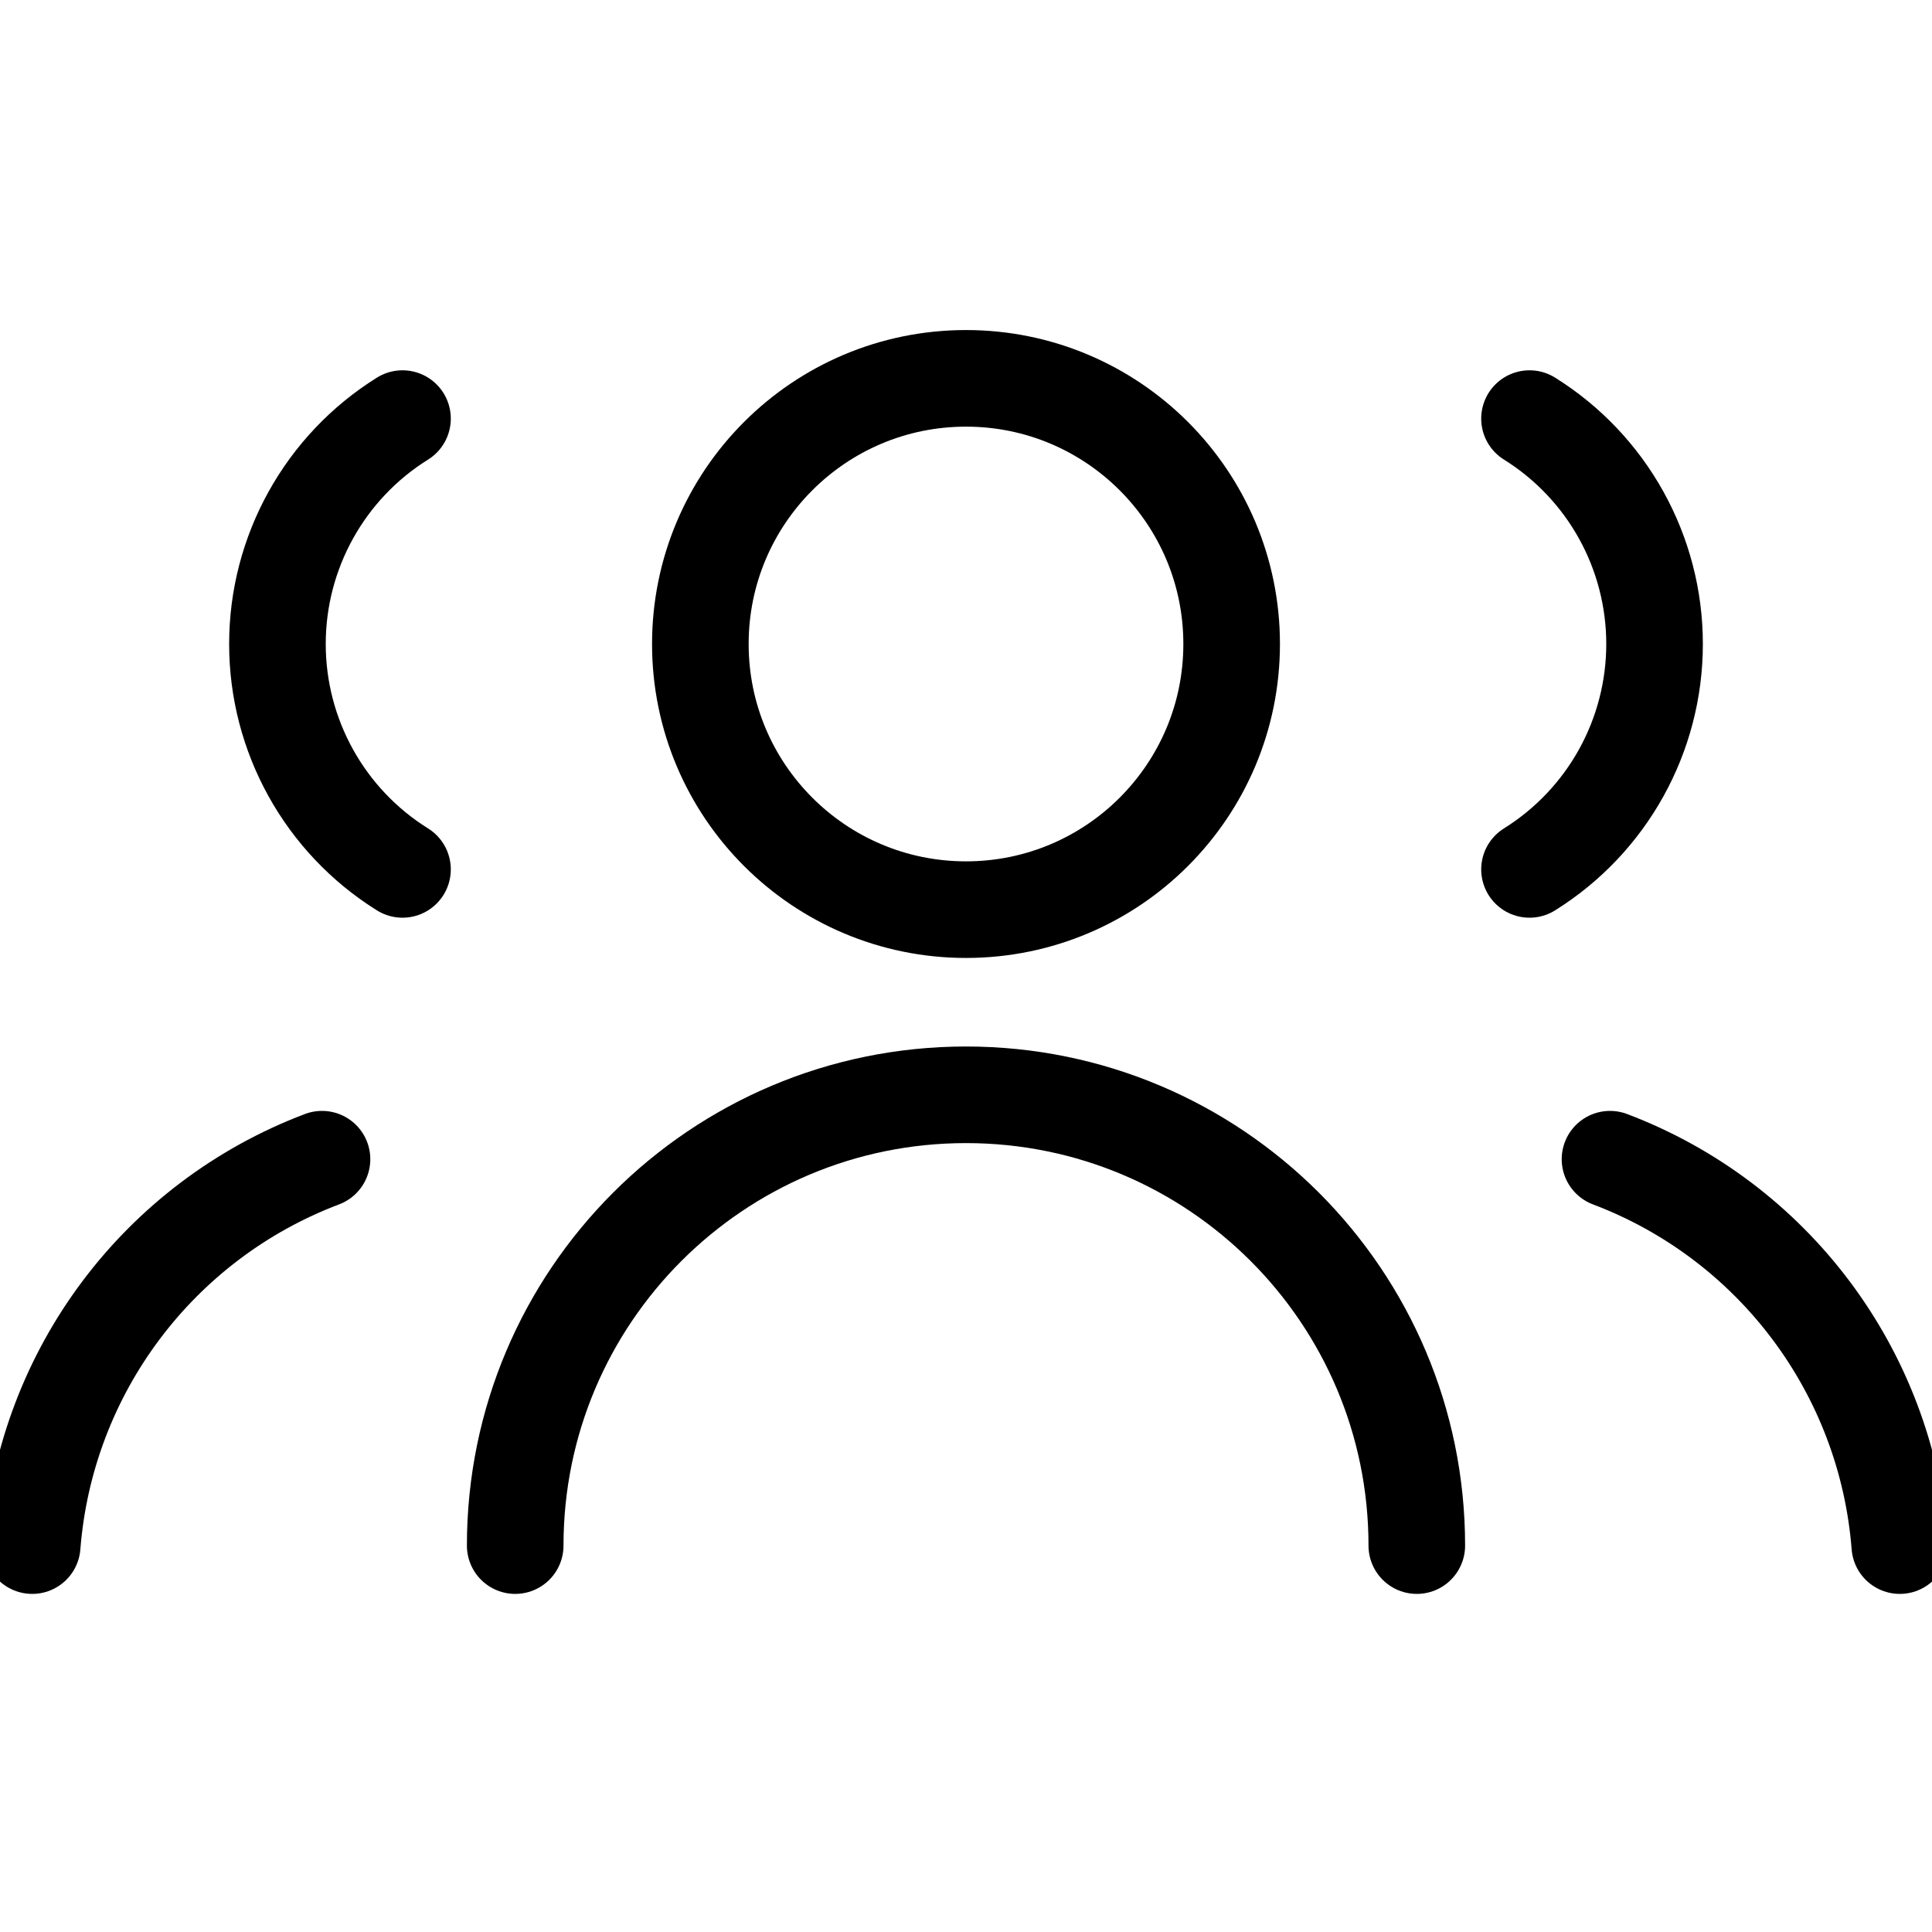
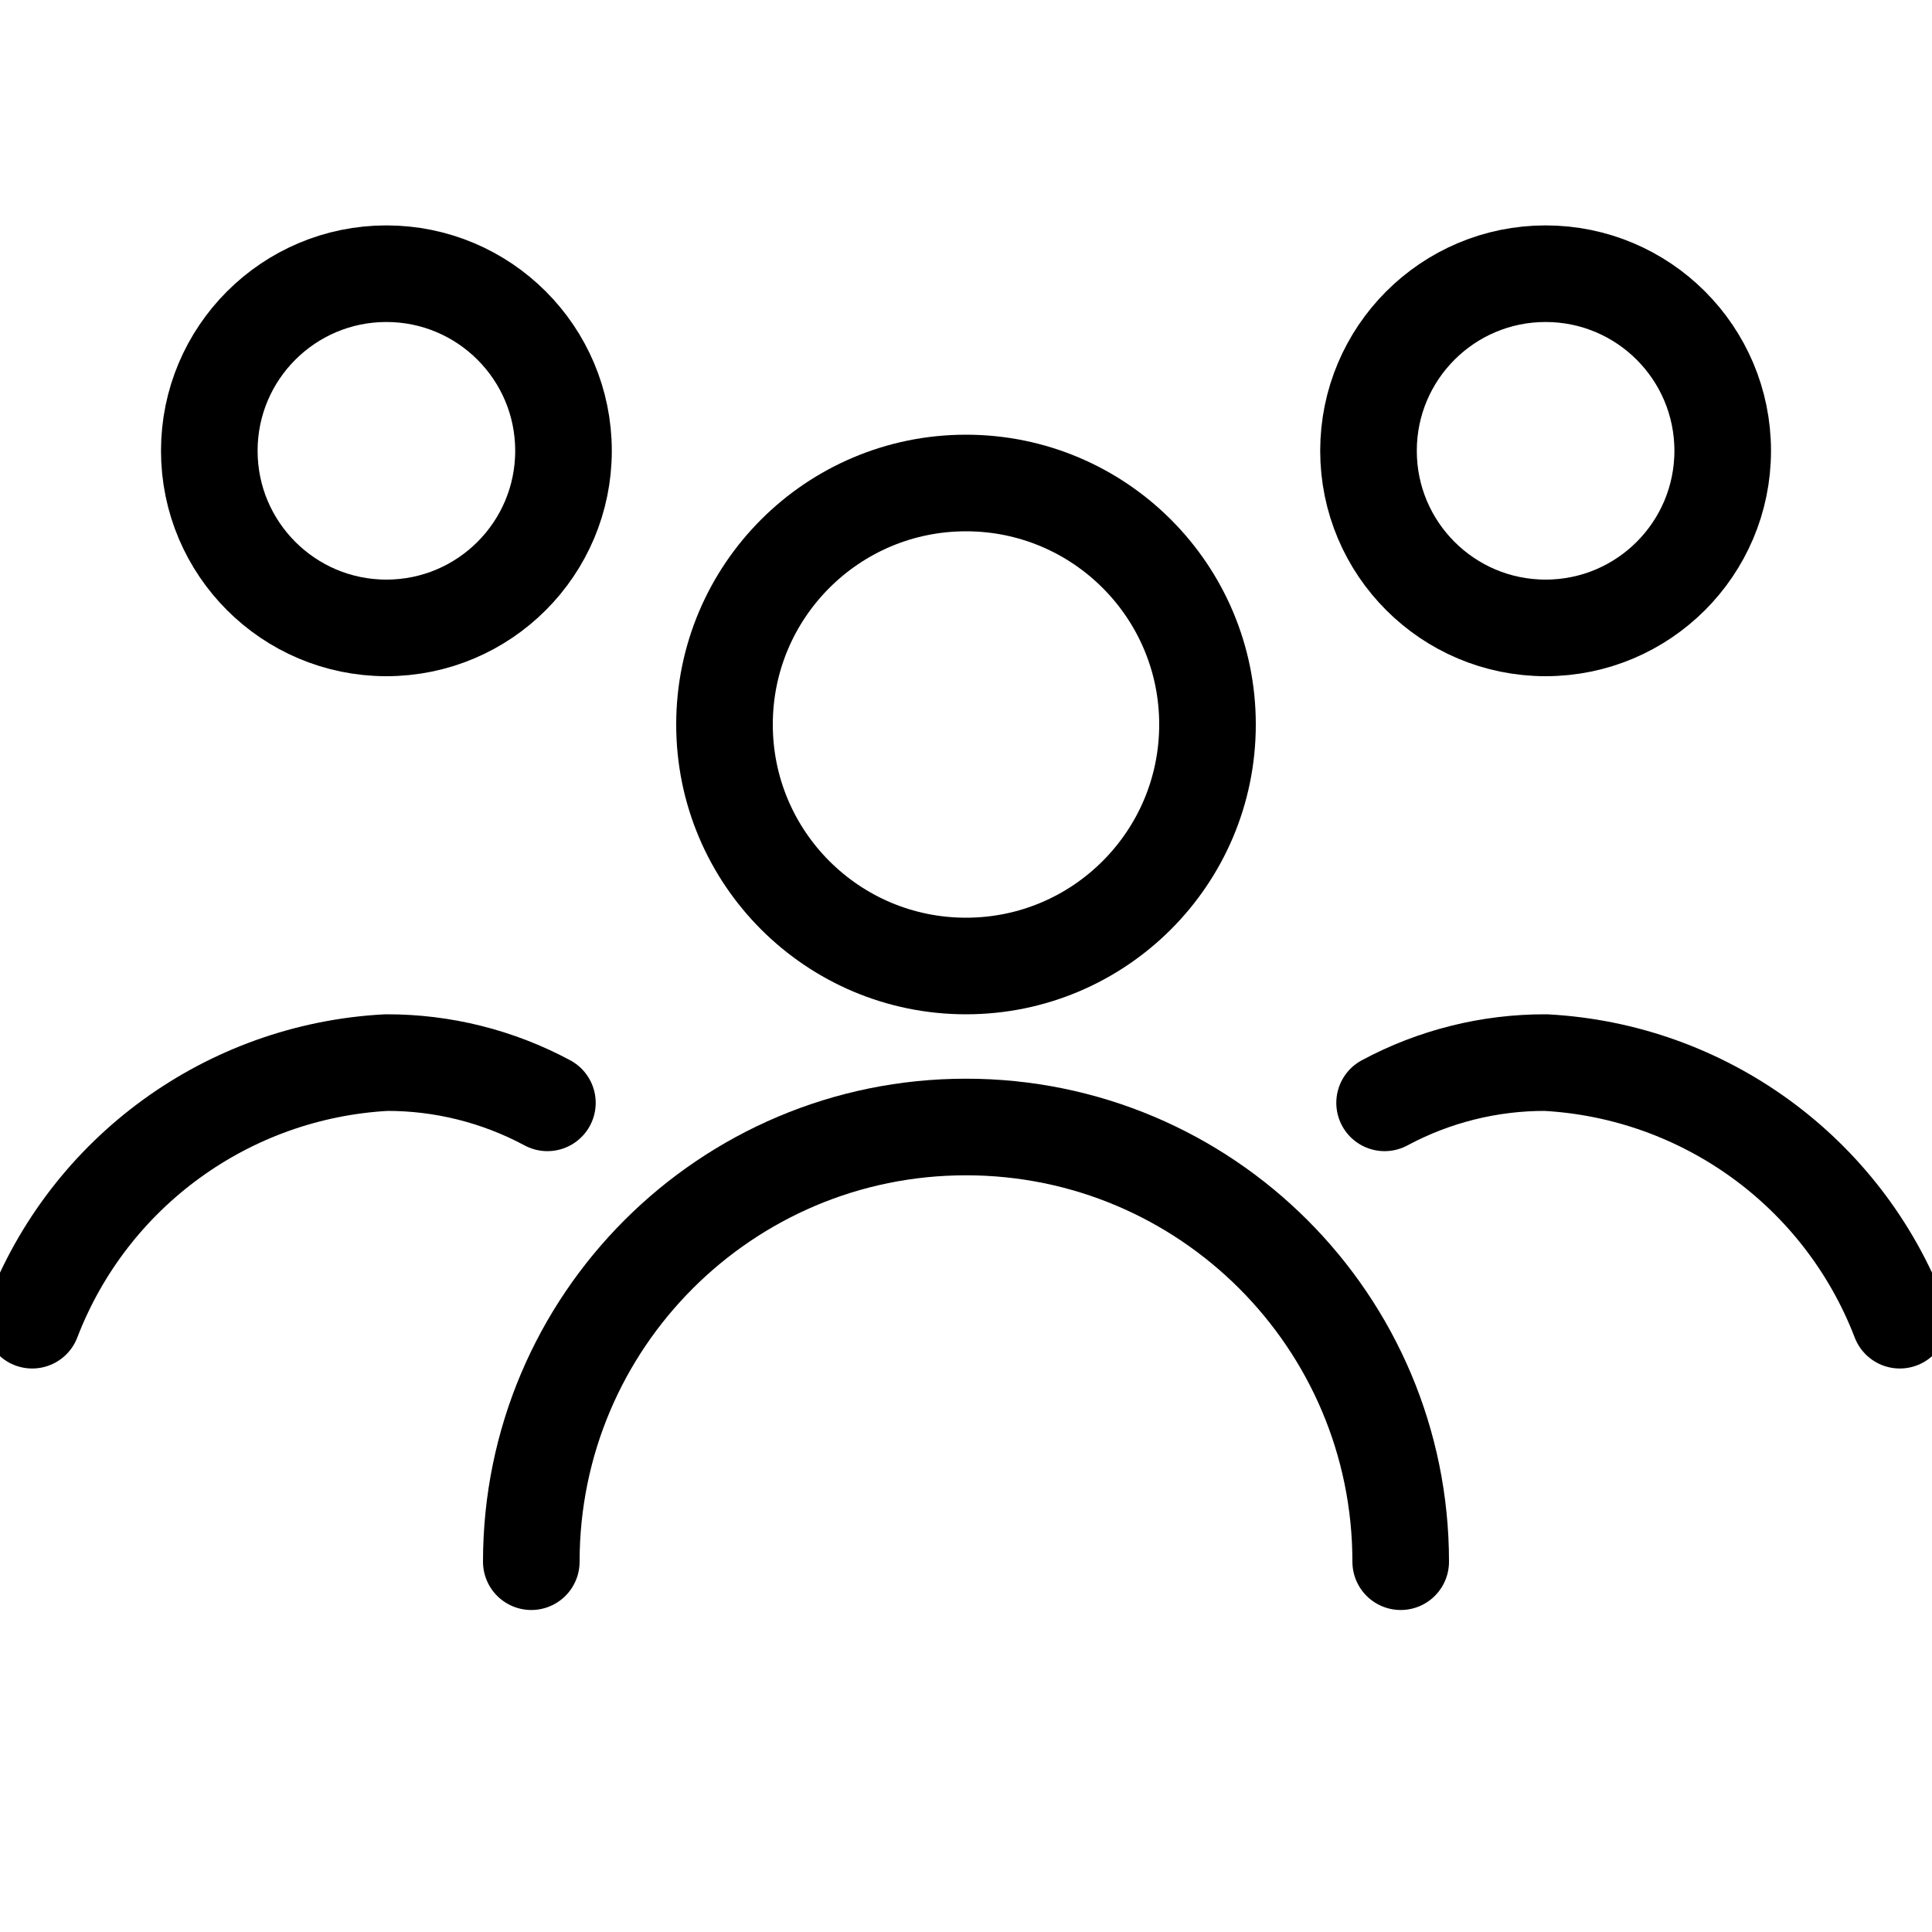
<svg xmlns="http://www.w3.org/2000/svg" width="24" height="24" viewBox="0 0 24 24" fill="none" stroke="currentColor" stroke-width="1.2" stroke-linecap="round" stroke-linejoin="round">
-   <path d="M5 5.2a3.3 3.3 0 0 0 0 5.6" />
-   <path d="M4 14.4a5.6 5.6 0 0 0-3.6 4.8" />
-   <circle cx="12" cy="8" r="3.3" />
-   <path d="M6.4 19.2a5.6 5.6 0 0 1 11.2 0" />
-   <path d="M19 5.2a3.3 3.3 0 0 1 0 5.6" />
-   <path d="M20 14.4a5.6 5.6 0 0 1 3.6 4.8" />
+   <circle cx="12" cy="9" r="3" />
+   <path d="M6.6 19.4a5.4 5.4 0 0 1 10.8 0" />
+   <circle cx="4.8" cy="5.6" r="2.2" />
+   <path d="M0.4 16.4a5 5 0 0 1 4.4-3.2 4.2 4.2 0 0 1 2 0.5" />
+   <circle cx="19.2" cy="5.6" r="2.2" />
+   <path d="M23.6 16.4a5 5 0 0 0-4.4-3.2 4.2 4.2 0 0 0-2 0.5" />
</svg>
